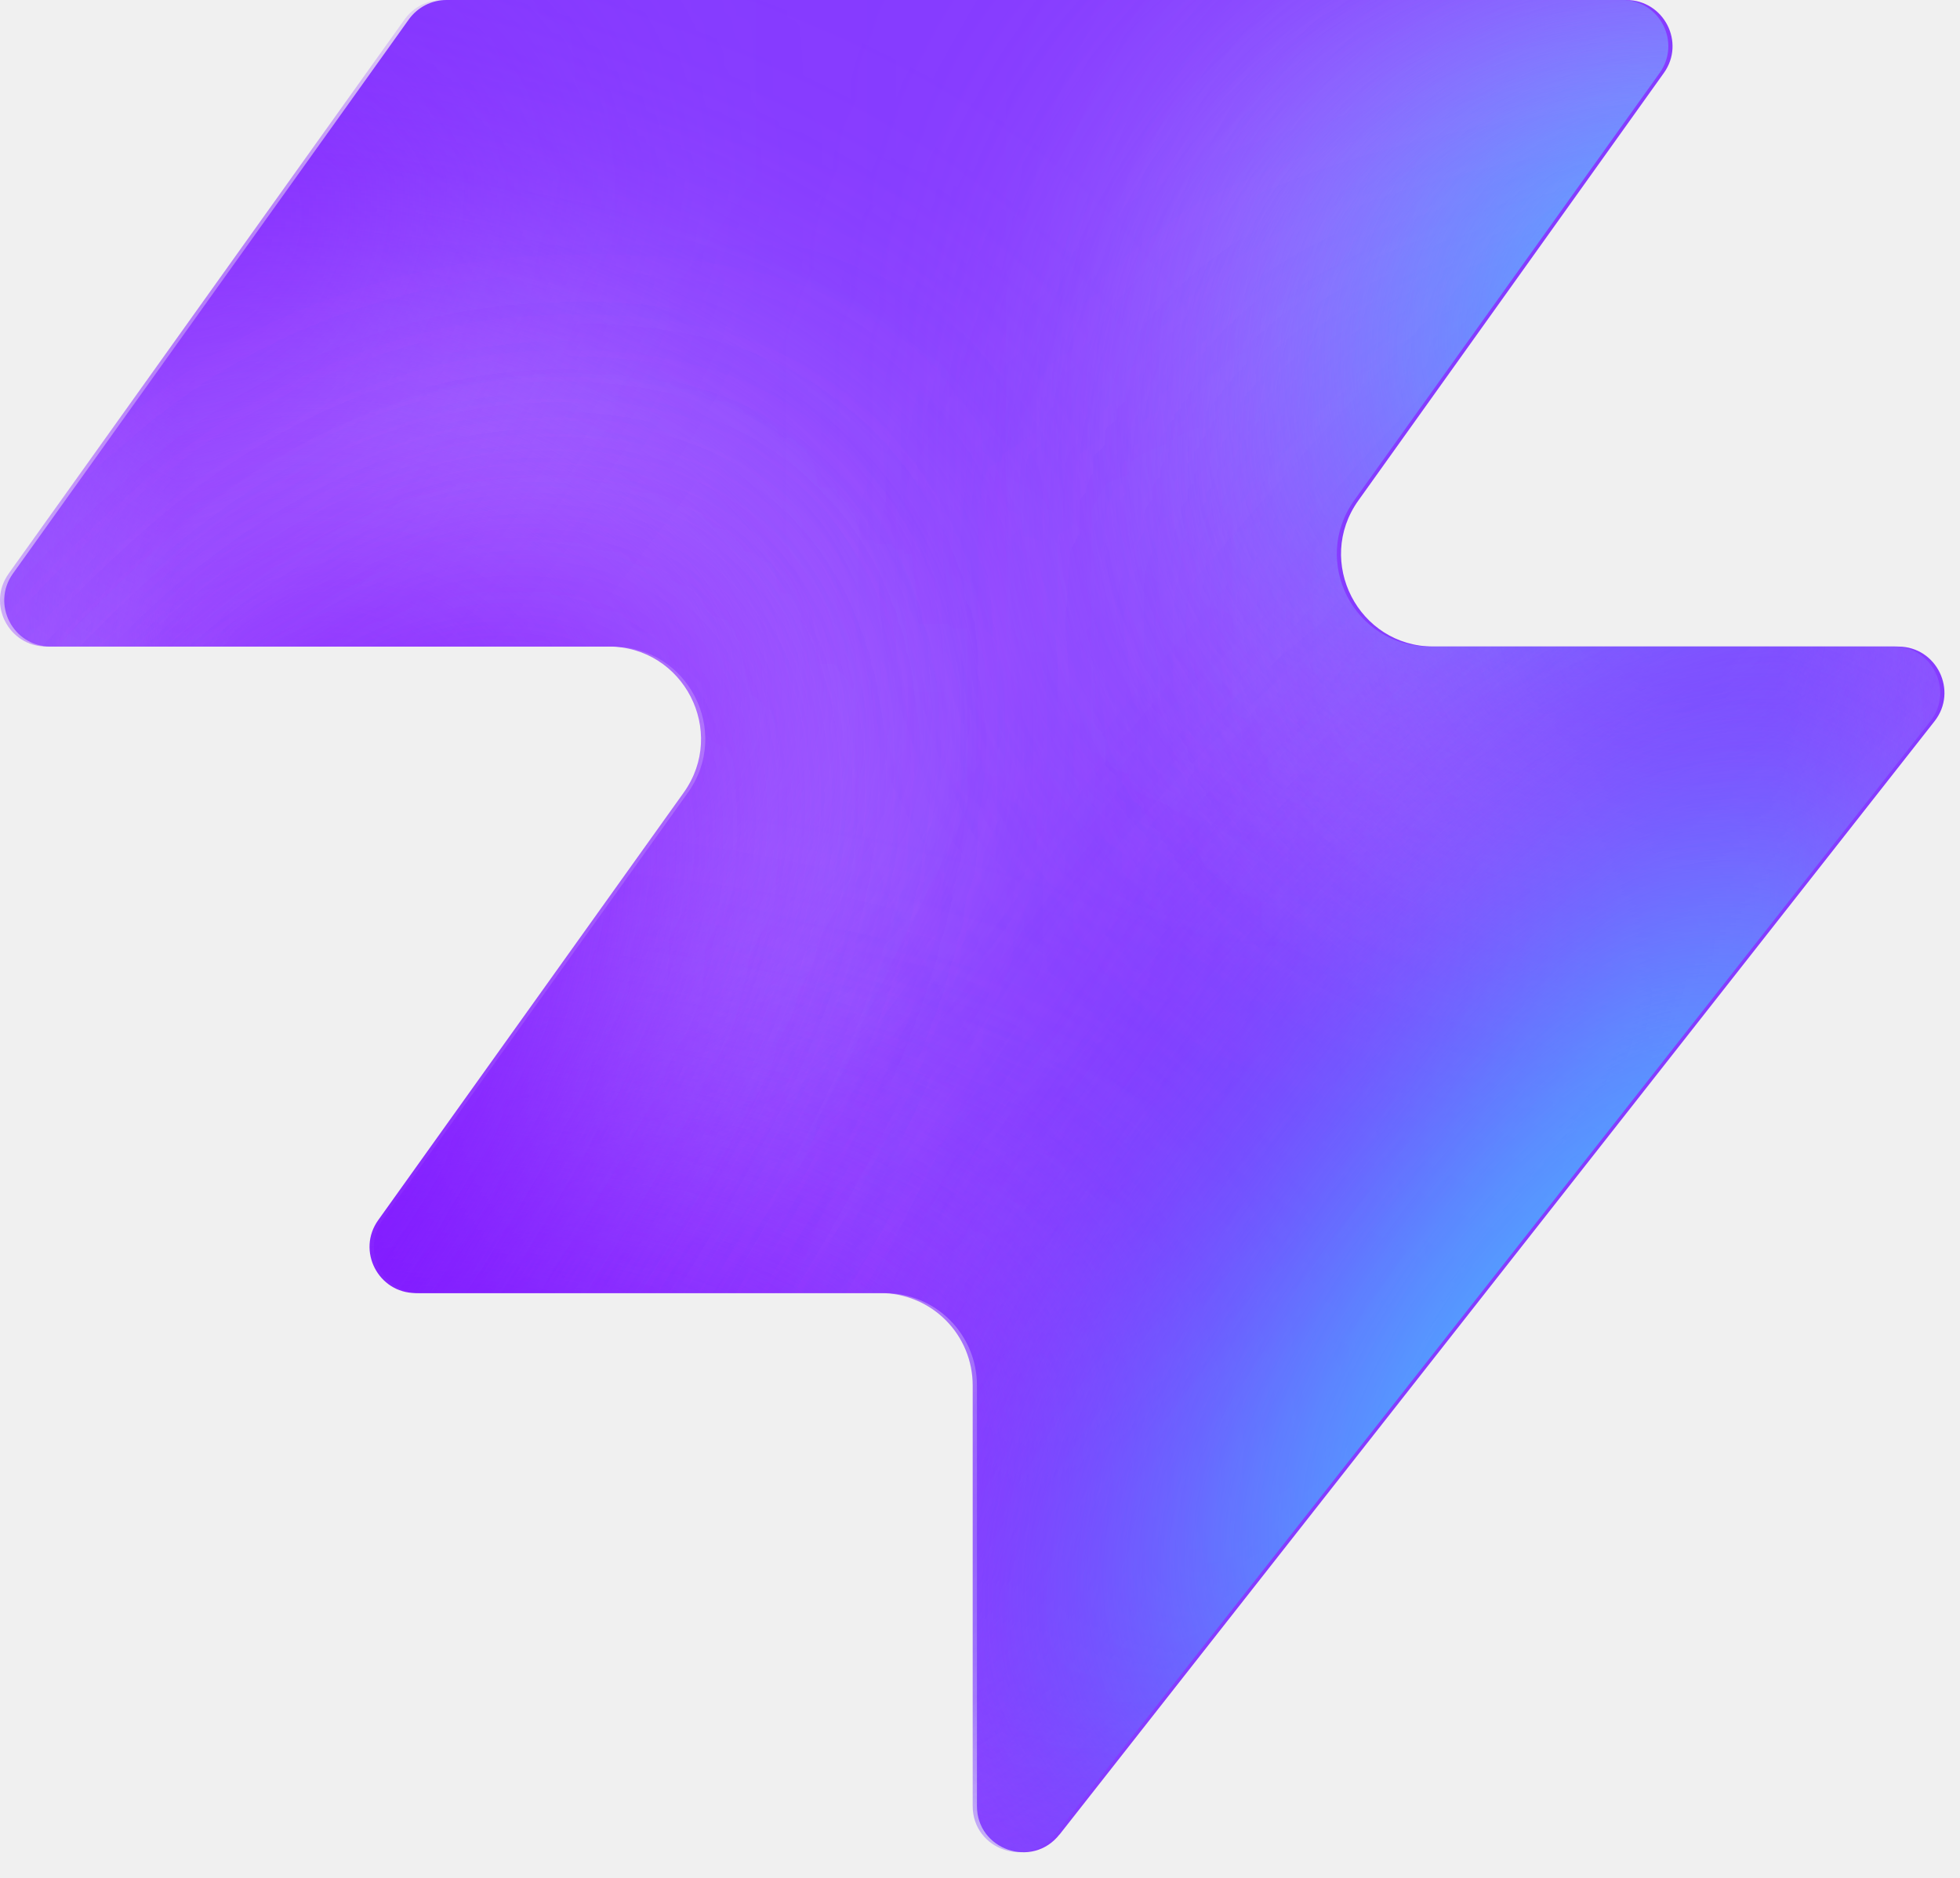
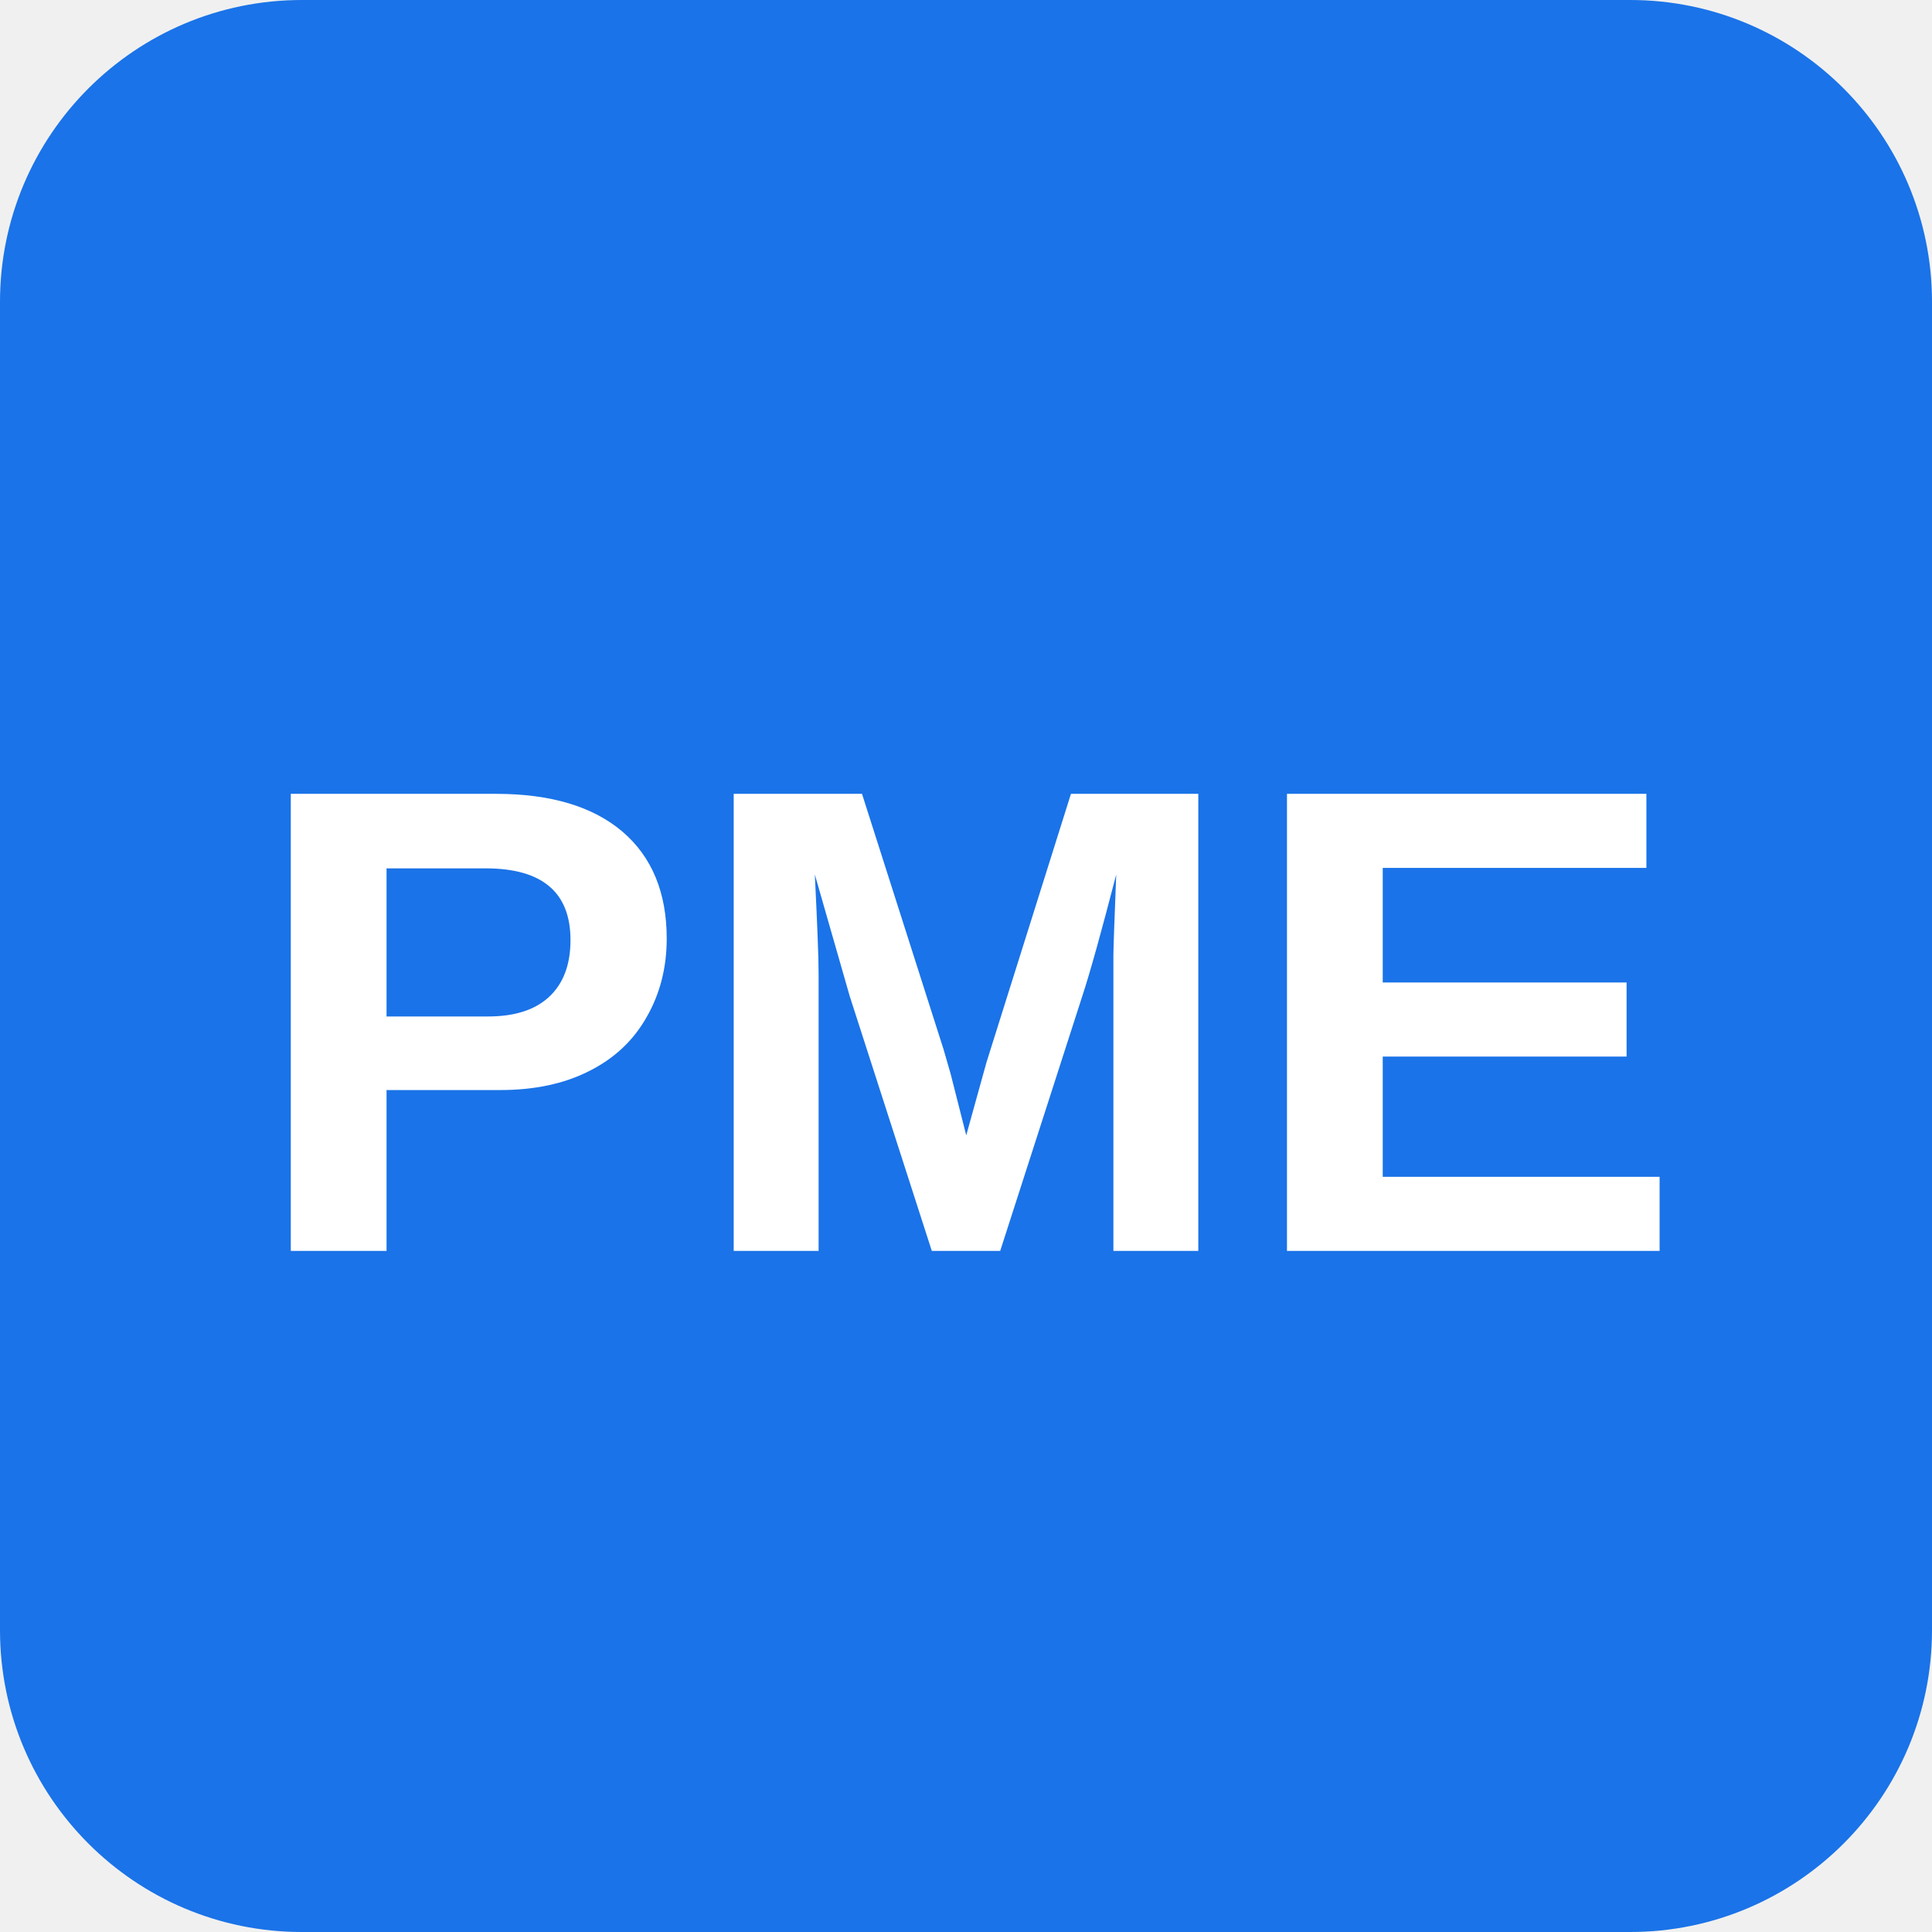
- <svg xmlns="http://www.w3.org/2000/svg" width="48" height="46" fill="none" viewBox="0 0 48 46">
-   <path fill="#863bff" d="M25.946 44.938c-.664.845-2.021.375-2.021-.698V33.937a2.26 2.26 0 0 0-2.262-2.262H10.287c-.92 0-1.456-1.04-.92-1.788l7.48-10.471c1.07-1.497 0-3.578-1.842-3.578H1.237c-.92 0-1.456-1.04-.92-1.788L10.013.474c.214-.297.556-.474.92-.474h28.894c.92 0 1.456 1.04.92 1.788l-7.48 10.471c-1.07 1.498 0 3.579 1.842 3.579h11.377c.943 0 1.473 1.088.89 1.83L25.947 44.94z" style="fill:#863bff;fill:color(display-p3 .525 .23 1);fill-opacity:1" />
-   <mask id="a" width="48" height="46" x="0" y="0" maskUnits="userSpaceOnUse" style="mask-type:alpha">
-     <path fill="#000" d="M25.842 44.938c-.664.844-2.021.375-2.021-.698V33.937a2.26 2.26 0 0 0-2.262-2.262H10.183c-.92 0-1.456-1.04-.92-1.788l7.48-10.471c1.07-1.498 0-3.579-1.842-3.579H1.133c-.92 0-1.456-1.04-.92-1.787L9.91.473c.214-.297.556-.474.92-.474h28.894c.92 0 1.456 1.04.92 1.788l-7.48 10.471c-1.07 1.498 0 3.578 1.842 3.578h11.377c.943 0 1.473 1.088.89 1.832L25.843 44.94z" style="fill:#000;fill-opacity:1" />
-   </mask>
-   <g mask="url(#a)">
-     <g filter="url(#b)">
-       <ellipse cx="5.508" cy="14.704" fill="#ede6ff" rx="5.508" ry="14.704" style="fill:#ede6ff;fill:color(display-p3 .927 .903 1);fill-opacity:1" transform="matrix(.00324 1 1 -.00324 -4.47 31.516)" />
-     </g>
-     <g filter="url(#c)">
-       <ellipse cx="10.399" cy="29.851" fill="#ede6ff" rx="10.399" ry="29.851" style="fill:#ede6ff;fill:color(display-p3 .927 .903 1);fill-opacity:1" transform="matrix(.00324 1 1 -.00324 -39.328 7.883)" />
-     </g>
-     <g filter="url(#d)">
-       <ellipse cx="5.508" cy="30.487" fill="#7e14ff" rx="5.508" ry="30.487" style="fill:#7e14ff;fill:color(display-p3 .492 .077 1);fill-opacity:1" transform="rotate(89.814 -25.913 -14.639)scale(1 -1)" />
-     </g>
-     <g filter="url(#e)">
-       <ellipse cx="5.508" cy="30.599" fill="#7e14ff" rx="5.508" ry="30.599" style="fill:#7e14ff;fill:color(display-p3 .492 .077 1);fill-opacity:1" transform="rotate(89.814 -32.644 -3.334)scale(1 -1)" />
-     </g>
-     <g filter="url(#f)">
-       <ellipse cx="5.508" cy="30.599" fill="#7e14ff" rx="5.508" ry="30.599" style="fill:#7e14ff;fill:color(display-p3 .492 .077 1);fill-opacity:1" transform="matrix(.00324 1 1 -.00324 -34.34 30.47)" />
-     </g>
-     <g filter="url(#g)">
-       <ellipse cx="14.072" cy="22.078" fill="#ede6ff" rx="14.072" ry="22.078" style="fill:#ede6ff;fill:color(display-p3 .927 .903 1);fill-opacity:1" transform="rotate(93.35 24.506 48.493)scale(-1 1)" />
-     </g>
-     <g filter="url(#h)">
-       <ellipse cx="3.47" cy="21.501" fill="#7e14ff" rx="3.47" ry="21.501" style="fill:#7e14ff;fill:color(display-p3 .492 .077 1);fill-opacity:1" transform="rotate(89.009 28.708 47.59)scale(-1 1)" />
-     </g>
-     <g filter="url(#i)">
-       <ellipse cx="3.47" cy="21.501" fill="#7e14ff" rx="3.47" ry="21.501" style="fill:#7e14ff;fill:color(display-p3 .492 .077 1);fill-opacity:1" transform="rotate(89.009 28.708 47.59)scale(-1 1)" />
-     </g>
-     <g filter="url(#j)">
-       <ellipse cx=".387" cy="8.972" fill="#7e14ff" rx="4.407" ry="29.108" style="fill:#7e14ff;fill:color(display-p3 .492 .077 1);fill-opacity:1" transform="rotate(39.51 .387 8.972)" />
-     </g>
-     <g filter="url(#k)">
-       <ellipse cx="47.523" cy="-6.092" fill="#7e14ff" rx="4.407" ry="29.108" style="fill:#7e14ff;fill:color(display-p3 .492 .077 1);fill-opacity:1" transform="rotate(37.892 47.523 -6.092)" />
-     </g>
-     <g filter="url(#l)">
-       <ellipse cx="41.412" cy="6.333" fill="#47bfff" rx="5.971" ry="9.665" style="fill:#47bfff;fill:color(display-p3 .28 .748 1);fill-opacity:1" transform="rotate(37.892 41.412 6.333)" />
-     </g>
-     <g filter="url(#m)">
-       <ellipse cx="-1.879" cy="38.332" fill="#7e14ff" rx="4.407" ry="29.108" style="fill:#7e14ff;fill:color(display-p3 .492 .077 1);fill-opacity:1" transform="rotate(37.892 -1.88 38.332)" />
-     </g>
-     <g filter="url(#n)">
-       <ellipse cx="-1.879" cy="38.332" fill="#7e14ff" rx="4.407" ry="29.108" style="fill:#7e14ff;fill:color(display-p3 .492 .077 1);fill-opacity:1" transform="rotate(37.892 -1.88 38.332)" />
-     </g>
-     <g filter="url(#o)">
-       <ellipse cx="35.651" cy="29.907" fill="#7e14ff" rx="4.407" ry="29.108" style="fill:#7e14ff;fill:color(display-p3 .492 .077 1);fill-opacity:1" transform="rotate(37.892 35.651 29.907)" />
-     </g>
-     <g filter="url(#p)">
-       <ellipse cx="38.418" cy="32.4" fill="#47bfff" rx="5.971" ry="15.297" style="fill:#47bfff;fill:color(display-p3 .28 .748 1);fill-opacity:1" transform="rotate(37.892 38.418 32.4)" />
-     </g>
-   </g>
-   <defs>
-     <filter id="b" width="60.045" height="41.654" x="-19.77" y="16.149" color-interpolation-filters="sRGB" filterUnits="userSpaceOnUse">
-       <feFlood flood-opacity="0" result="BackgroundImageFix" />
-       <feBlend in="SourceGraphic" in2="BackgroundImageFix" result="shape" />
-       <feGaussianBlur result="effect1_foregroundBlur_2002_17158" stdDeviation="7.659" />
-     </filter>
-     <filter id="c" width="90.34" height="51.437" x="-54.613" y="-7.533" color-interpolation-filters="sRGB" filterUnits="userSpaceOnUse">
-       <feFlood flood-opacity="0" result="BackgroundImageFix" />
-       <feBlend in="SourceGraphic" in2="BackgroundImageFix" result="shape" />
-       <feGaussianBlur result="effect1_foregroundBlur_2002_17158" stdDeviation="7.659" />
-     </filter>
-     <filter id="d" width="79.355" height="29.4" x="-49.64" y="2.03" color-interpolation-filters="sRGB" filterUnits="userSpaceOnUse">
-       <feFlood flood-opacity="0" result="BackgroundImageFix" />
-       <feBlend in="SourceGraphic" in2="BackgroundImageFix" result="shape" />
-       <feGaussianBlur result="effect1_foregroundBlur_2002_17158" stdDeviation="4.596" />
-     </filter>
-     <filter id="e" width="79.579" height="29.4" x="-45.045" y="20.029" color-interpolation-filters="sRGB" filterUnits="userSpaceOnUse">
-       <feFlood flood-opacity="0" result="BackgroundImageFix" />
-       <feBlend in="SourceGraphic" in2="BackgroundImageFix" result="shape" />
-       <feGaussianBlur result="effect1_foregroundBlur_2002_17158" stdDeviation="4.596" />
-     </filter>
-     <filter id="f" width="79.579" height="29.4" x="-43.513" y="21.178" color-interpolation-filters="sRGB" filterUnits="userSpaceOnUse">
-       <feFlood flood-opacity="0" result="BackgroundImageFix" />
-       <feBlend in="SourceGraphic" in2="BackgroundImageFix" result="shape" />
-       <feGaussianBlur result="effect1_foregroundBlur_2002_17158" stdDeviation="4.596" />
-     </filter>
-     <filter id="g" width="74.749" height="58.852" x="15.756" y="-17.901" color-interpolation-filters="sRGB" filterUnits="userSpaceOnUse">
-       <feFlood flood-opacity="0" result="BackgroundImageFix" />
-       <feBlend in="SourceGraphic" in2="BackgroundImageFix" result="shape" />
-       <feGaussianBlur result="effect1_foregroundBlur_2002_17158" stdDeviation="7.659" />
-     </filter>
-     <filter id="h" width="61.377" height="25.362" x="23.548" y="2.284" color-interpolation-filters="sRGB" filterUnits="userSpaceOnUse">
-       <feFlood flood-opacity="0" result="BackgroundImageFix" />
-       <feBlend in="SourceGraphic" in2="BackgroundImageFix" result="shape" />
-       <feGaussianBlur result="effect1_foregroundBlur_2002_17158" stdDeviation="4.596" />
-     </filter>
-     <filter id="i" width="61.377" height="25.362" x="23.548" y="2.284" color-interpolation-filters="sRGB" filterUnits="userSpaceOnUse">
-       <feFlood flood-opacity="0" result="BackgroundImageFix" />
-       <feBlend in="SourceGraphic" in2="BackgroundImageFix" result="shape" />
-       <feGaussianBlur result="effect1_foregroundBlur_2002_17158" stdDeviation="4.596" />
-     </filter>
-     <filter id="j" width="56.045" height="63.649" x="-27.636" y="-22.853" color-interpolation-filters="sRGB" filterUnits="userSpaceOnUse">
-       <feFlood flood-opacity="0" result="BackgroundImageFix" />
-       <feBlend in="SourceGraphic" in2="BackgroundImageFix" result="shape" />
-       <feGaussianBlur result="effect1_foregroundBlur_2002_17158" stdDeviation="4.596" />
-     </filter>
-     <filter id="k" width="54.814" height="64.646" x="20.116" y="-38.415" color-interpolation-filters="sRGB" filterUnits="userSpaceOnUse">
-       <feFlood flood-opacity="0" result="BackgroundImageFix" />
-       <feBlend in="SourceGraphic" in2="BackgroundImageFix" result="shape" />
-       <feGaussianBlur result="effect1_foregroundBlur_2002_17158" stdDeviation="4.596" />
-     </filter>
-     <filter id="l" width="33.541" height="35.313" x="24.641" y="-11.323" color-interpolation-filters="sRGB" filterUnits="userSpaceOnUse">
-       <feFlood flood-opacity="0" result="BackgroundImageFix" />
-       <feBlend in="SourceGraphic" in2="BackgroundImageFix" result="shape" />
-       <feGaussianBlur result="effect1_foregroundBlur_2002_17158" stdDeviation="4.596" />
-     </filter>
-     <filter id="m" width="54.814" height="64.646" x="-29.286" y="6.009" color-interpolation-filters="sRGB" filterUnits="userSpaceOnUse">
-       <feFlood flood-opacity="0" result="BackgroundImageFix" />
-       <feBlend in="SourceGraphic" in2="BackgroundImageFix" result="shape" />
-       <feGaussianBlur result="effect1_foregroundBlur_2002_17158" stdDeviation="4.596" />
-     </filter>
-     <filter id="n" width="54.814" height="64.646" x="-29.286" y="6.009" color-interpolation-filters="sRGB" filterUnits="userSpaceOnUse">
-       <feFlood flood-opacity="0" result="BackgroundImageFix" />
-       <feBlend in="SourceGraphic" in2="BackgroundImageFix" result="shape" />
-       <feGaussianBlur result="effect1_foregroundBlur_2002_17158" stdDeviation="4.596" />
-     </filter>
-     <filter id="o" width="54.814" height="64.646" x="8.244" y="-2.416" color-interpolation-filters="sRGB" filterUnits="userSpaceOnUse">
-       <feFlood flood-opacity="0" result="BackgroundImageFix" />
-       <feBlend in="SourceGraphic" in2="BackgroundImageFix" result="shape" />
-       <feGaussianBlur result="effect1_foregroundBlur_2002_17158" stdDeviation="4.596" />
-     </filter>
-     <filter id="p" width="39.409" height="43.623" x="18.713" y="10.588" color-interpolation-filters="sRGB" filterUnits="userSpaceOnUse">
-       <feFlood flood-opacity="0" result="BackgroundImageFix" />
-       <feBlend in="SourceGraphic" in2="BackgroundImageFix" result="shape" />
-       <feGaussianBlur result="effect1_foregroundBlur_2002_17158" stdDeviation="4.596" />
-     </filter>
-   </defs>
+ <svg xmlns="http://www.w3.org/2000/svg" viewBox="0 0 64 64">
+   <rect width="64" height="64" rx="10" fill="#1a73e8" />
+   <text x="50%" y="55%" dominant-baseline="middle" text-anchor="middle" font-family="Arial, sans-serif" font-weight="bold" font-size="22" fill="#ffffff">PME</text>
</svg>
